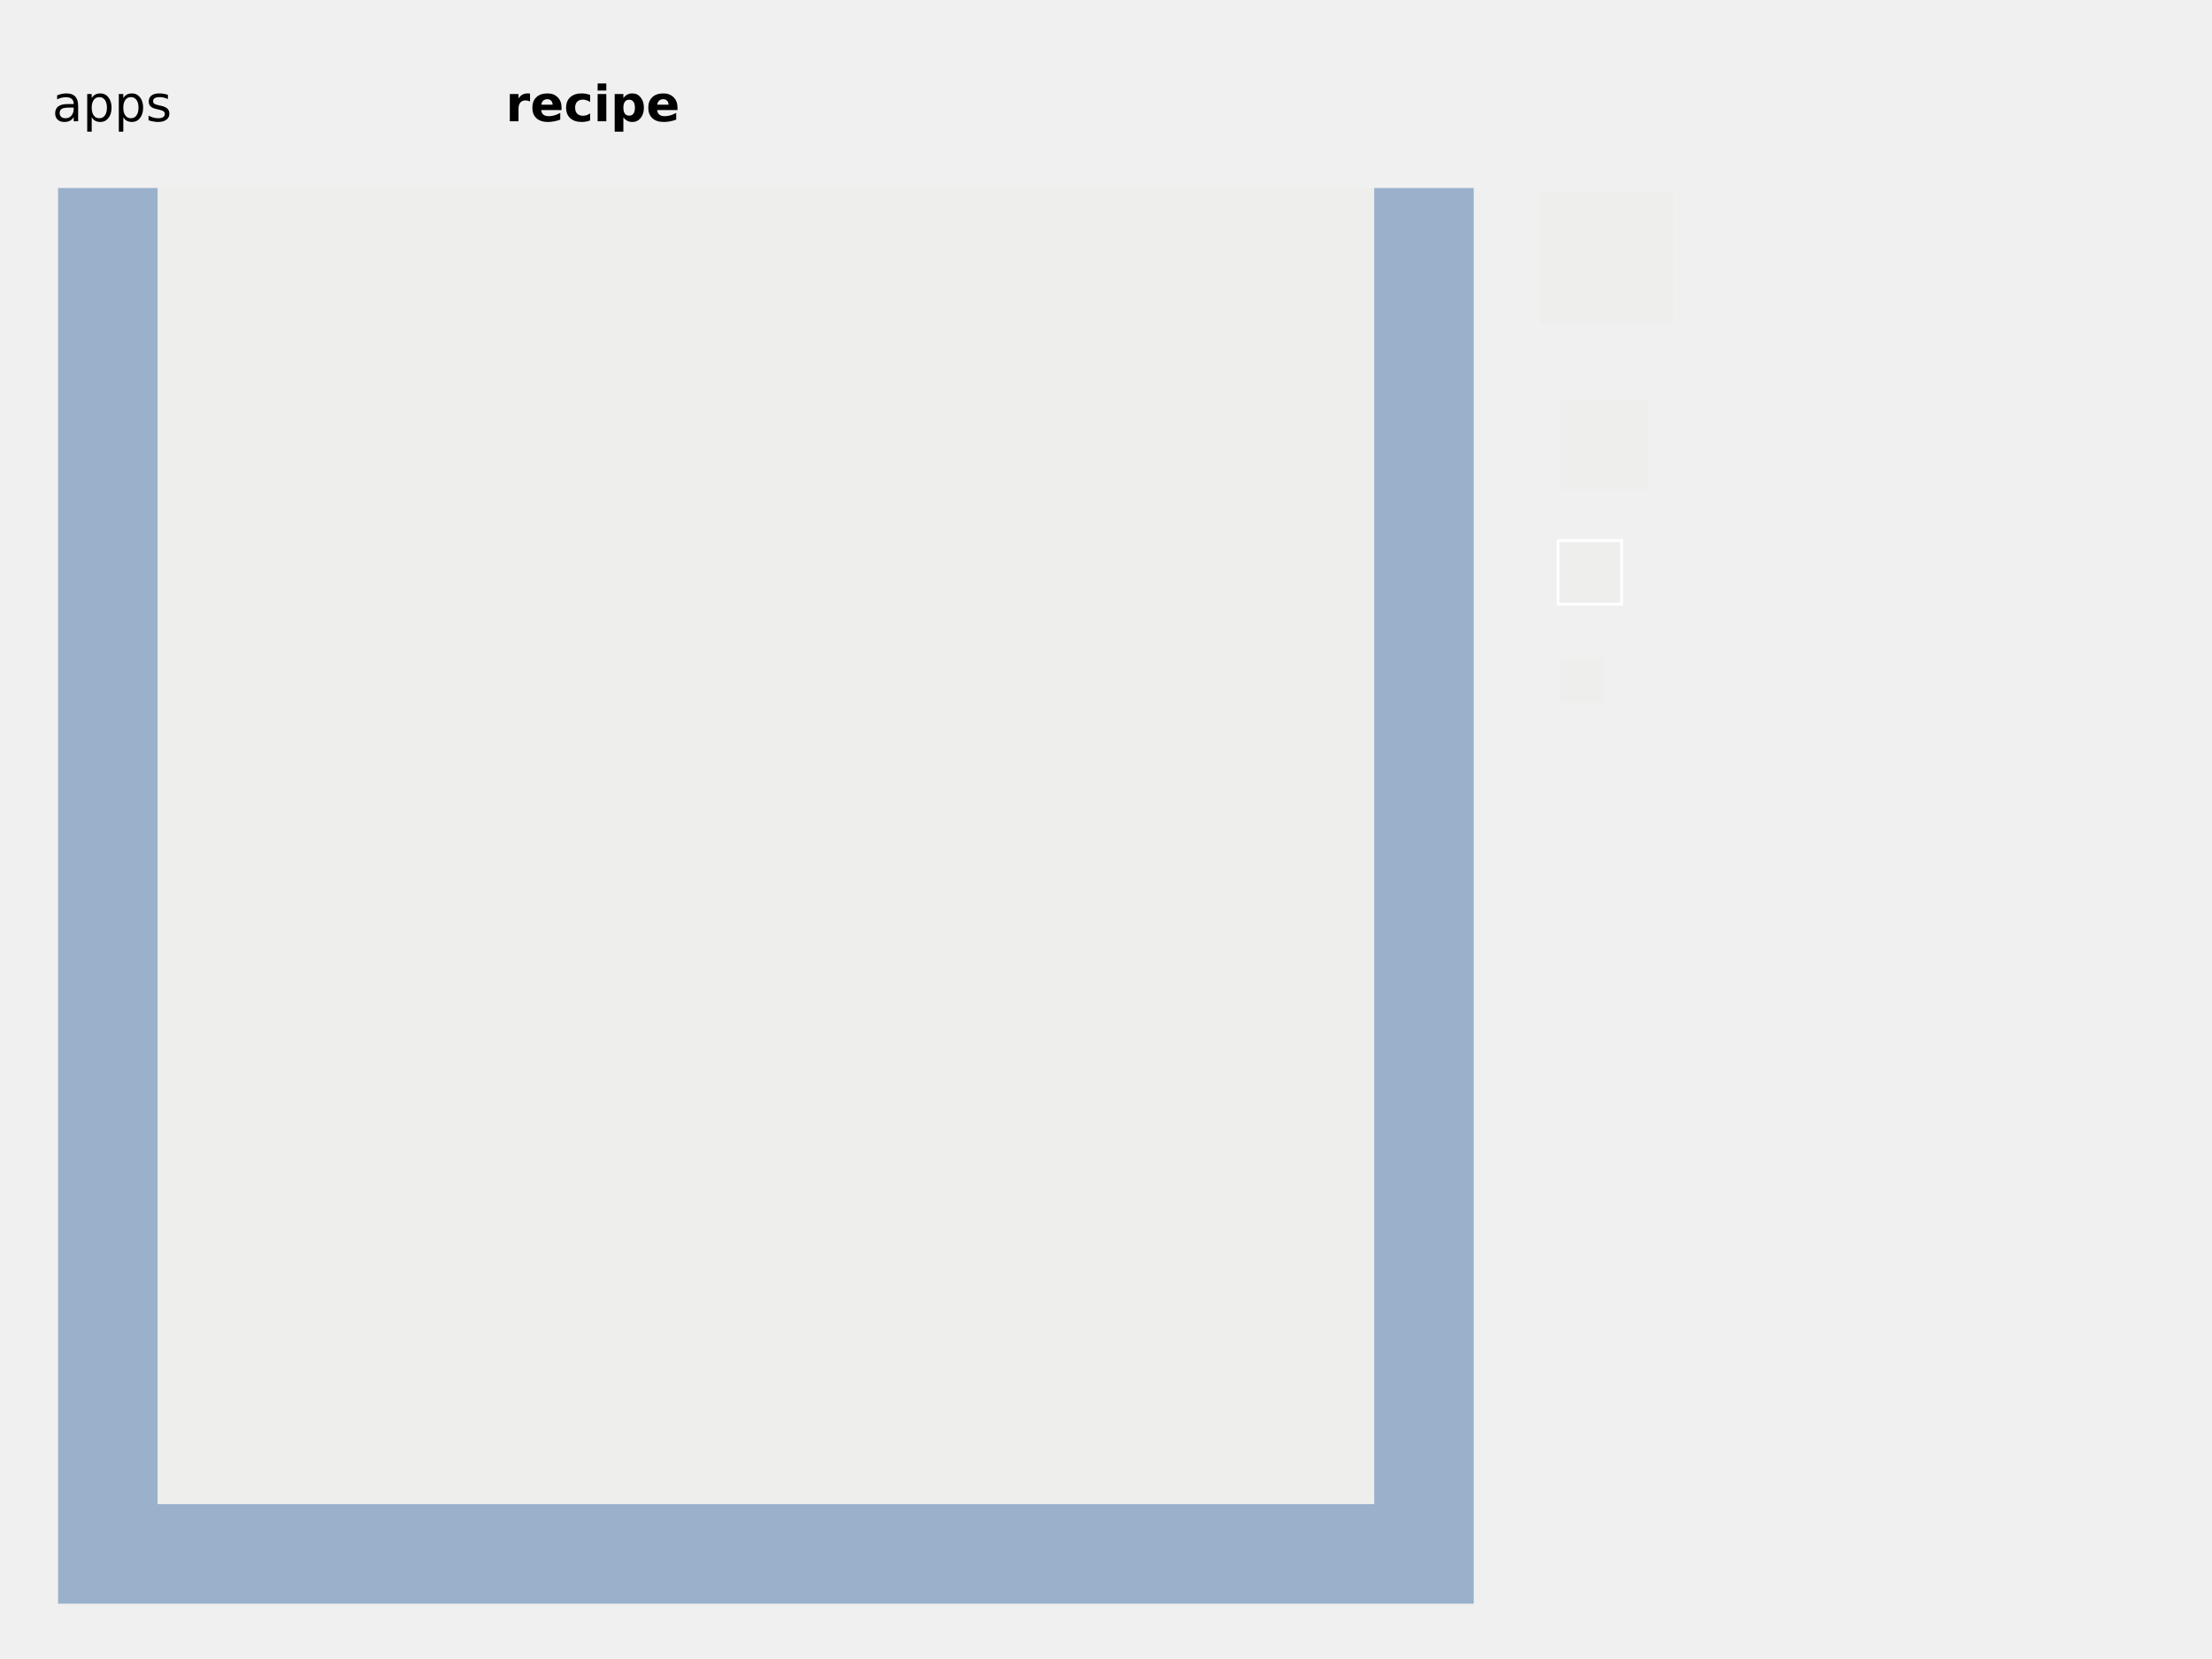
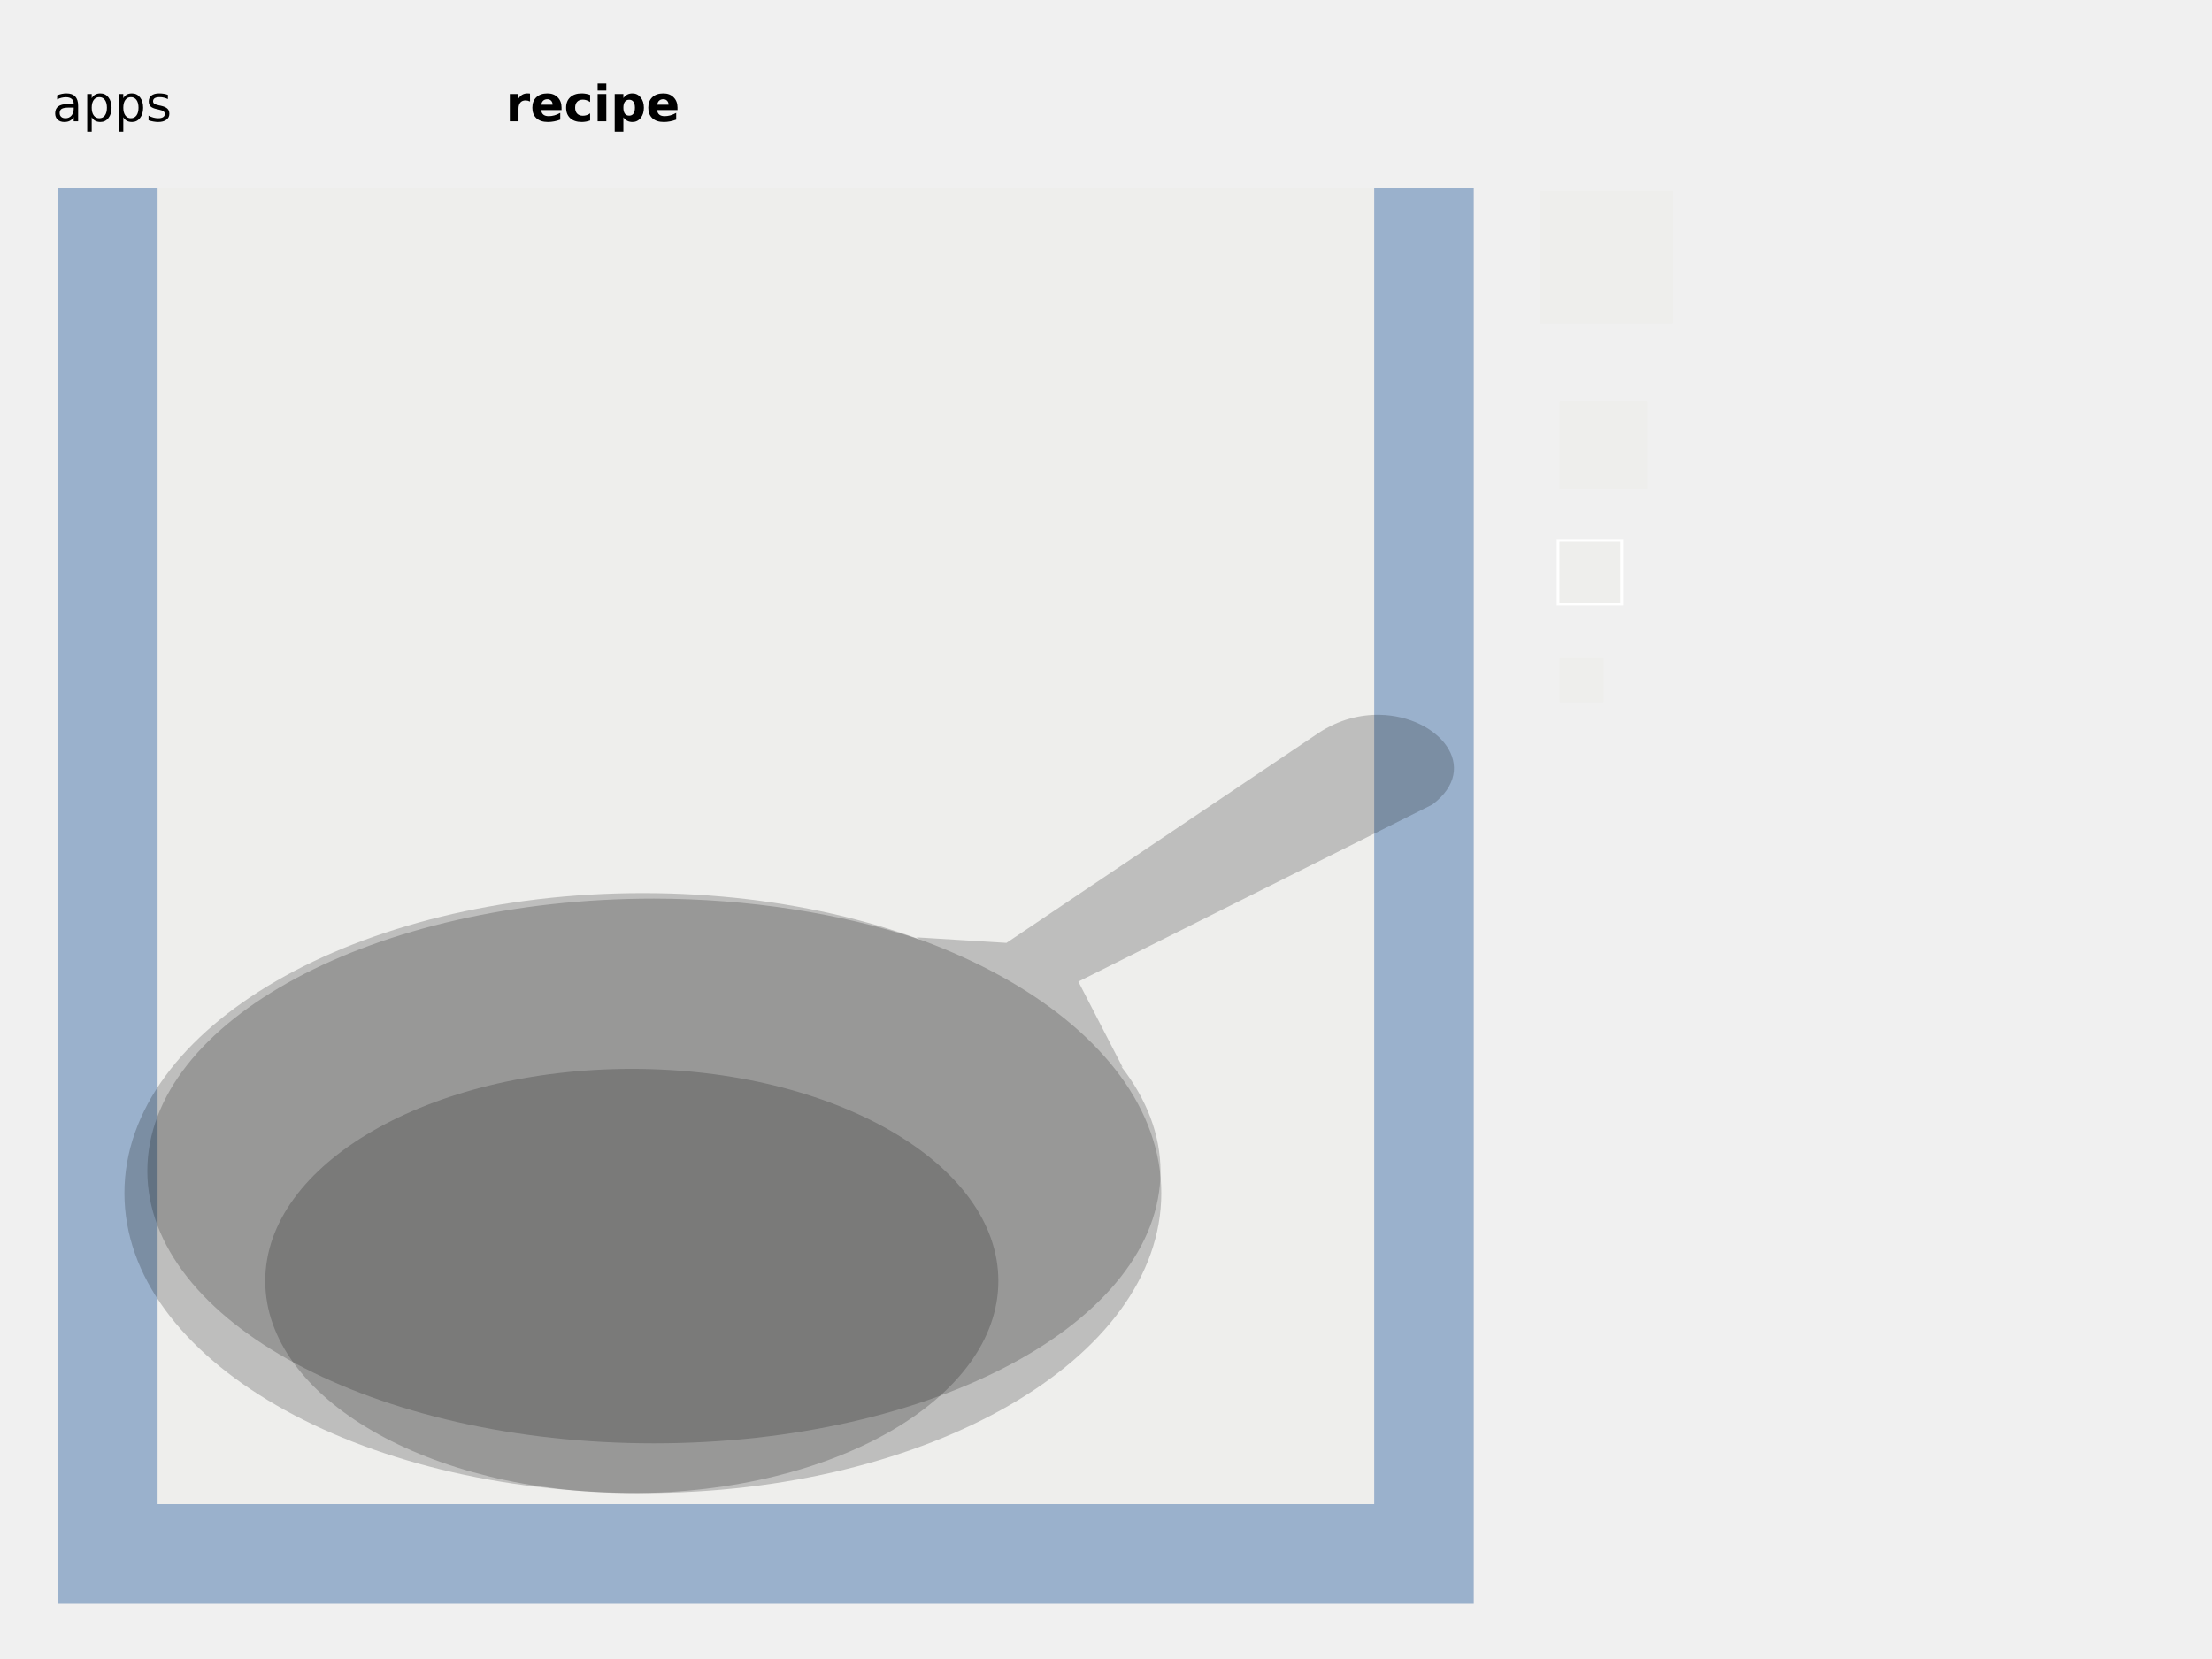
<svg xmlns="http://www.w3.org/2000/svg" width="800" height="600" id="svg11300" version="1.0" style="display:inline;enable-background:new" viewBox="0 0 800 600">
  <defs id="defs3" />
  <g style="display:inline" id="layer1" transform="translate(0,300)">
    <g id="layer2" style="display:inline">
      <rect style="display:inline;overflow:visible;visibility:visible;fill:#eeeeec;fill-opacity:1;fill-rule:nonzero;stroke:none;stroke-width:2;marker:none;enable-background:accumulate" id="rect6284" width="48" height="48" x="557.062" y="-231" />
      <rect y="-155" x="564" height="32" width="32" id="rect6592" style="display:inline;overflow:visible;visibility:visible;fill:#eeeeec;fill-opacity:1;fill-rule:nonzero;stroke:none;stroke-width:2;marker:none;enable-background:accumulate" />
      <rect y="-105" x="563" height="24" width="24" id="rect5028" style="display:inline;overflow:visible;visibility:visible;fill:#ffffff;fill-opacity:1;fill-rule:nonzero;stroke:none;stroke-width:2;marker:none;enable-background:accumulate" />
      <rect y="-62" x="564" height="16" width="16" id="rect6833" style="display:inline;overflow:visible;visibility:visible;fill:#eeeeec;fill-opacity:1;fill-rule:nonzero;stroke:none;stroke-width:2;marker:none;enable-background:accumulate" />
      <rect style="display:inline;overflow:visible;visibility:visible;fill:#eeeeec;fill-opacity:1;fill-rule:nonzero;stroke:none;stroke-width:2;marker:none;enable-background:accumulate" id="rect6749" width="22" height="22" x="564" y="-104" />
      <text id="context" style="font-style:normal;font-variant:normal;font-weight:normal;font-stretch:normal;font-size:18px;font-family:'DejaVu Sans';-inkscape-font-specification:'DejaVu Sans';display:inline;fill:#000000;fill-opacity:1;stroke:none;enable-background:new" x="18.871" xml:space="preserve" y="-256.14">
        <tspan id="tspan2716" x="18.871" y="-256.14" style="font-style:normal;font-variant:normal;font-weight:normal;font-stretch:normal;font-family:'DejaVu Sans';-inkscape-font-specification:'DejaVu Sans'">apps</tspan>
      </text>
      <text id="icon-name" style="font-style:normal;font-variant:normal;font-weight:bold;font-stretch:normal;font-size:18px;line-height:125%;font-family:'DejaVu Sans';-inkscape-font-specification:'DejaVu Sans Bold';text-align:start;writing-mode:lr-tb;text-anchor:start;display:inline;fill:#000000;fill-opacity:1;stroke:none;enable-background:new" x="182.871" xml:space="preserve" y="-256.14">
        <tspan id="tspan3023" x="182.871" y="-256.14" style="font-style:normal;font-variant:normal;font-weight:bold;font-stretch:normal;font-size:18px;font-family:'DejaVu Sans';-inkscape-font-specification:'DejaVu Sans Bold'">recipe</tspan>
      </text>
      <rect y="-232" x="21" height="512" width="512" id="rect6282" style="display:inline;overflow:visible;visibility:visible;fill:#eeeeec;fill-opacity:1;fill-rule:nonzero;stroke:none;stroke-width:2;marker:none;enable-background:accumulate" />
      <path id="path125377" d="M 21,-232 V 280 H 533 V -232 H 497 V 244 H 57 v -476 z" style="display:inline;overflow:visible;visibility:visible;opacity:0.451;fill:#3465a4;fill-opacity:1;fill-rule:nonzero;stroke:none;stroke-width:2;marker:none;enable-background:accumulate" />
+       <ellipse style="color:#000000;clip-rule:nonzero;display:inline;overflow:visible;visibility:visible;opacity:0.201;isolation:auto;mix-blend-mode:normal;color-interpolation:sRGB;color-interpolation-filters:linearRGB;solid-color:#000000;solid-opacity:1;fill:#000000;fill-opacity:1;fill-rule:nonzero;stroke:none;stroke-width:4;stroke-linecap:butt;stroke-linejoin:miter;stroke-miterlimit:4;stroke-dasharray:none;stroke-dashoffset:0;stroke-opacity:1;marker:none;marker-start:none;marker-mid:none;marker-end:none;paint-order:normal;color-rendering:auto;image-rendering:auto;shape-rendering:auto;text-rendering:auto;enable-background:accumulate" id="path8320" cx="232.5" cy="131.5" rx="187.5" ry="108.5" />
+       <ellipse ry="76.713" rx="132.569" cy="163.287" cx="228.5" id="ellipse8324" style="color:#000000;clip-rule:nonzero;display:inline;overflow:visible;visibility:visible;opacity:0.201;isolation:auto;mix-blend-mode:normal;color-interpolation:sRGB;color-interpolation-filters:linearRGB;solid-color:#000000;solid-opacity:1;fill:#000000;fill-opacity:1;fill-rule:nonzero;stroke:none;stroke-width:4;stroke-linecap:butt;stroke-linejoin:miter;stroke-miterlimit:4;stroke-dasharray:none;stroke-dashoffset:0;stroke-opacity:1;marker:none;marker-start:none;marker-mid:none;marker-end:none;paint-order:normal;color-rendering:auto;image-rendering:auto;shape-rendering:auto;text-rendering:auto;enable-background:accumulate" />
+       <path style="color:#000000;clip-rule:nonzero;display:inline;overflow:visible;visibility:visible;opacity:0.201;isolation:auto;mix-blend-mode:normal;color-interpolation:sRGB;color-interpolation-filters:linearRGB;solid-color:#000000;solid-opacity:1;fill:#000000;fill-opacity:1;fill-rule:nonzero;stroke:none;stroke-width:4;stroke-linecap:butt;stroke-linejoin:miter;stroke-miterlimit:4;stroke-dasharray:none;stroke-dashoffset:0;stroke-opacity:1;marker:none;marker-start:none;marker-mid:none;marker-end:none;paint-order:normal;color-rendering:auto;image-rendering:auto;shape-rendering:auto;text-rendering:auto;enable-background:accumulate" d="M 499.016 258.516 C 491.938 258.375 484.25 260.25 477 265 L 364 341 L 331.5 339 L 332.891 339.877 A 183.219 98.5 0 0 0 236.5 325 A 183.219 98.5 0 0 0 53.281 423.5 A 183.219 98.5 0 0 0 236.5 522 A 183.219 98.5 0 0 0 419.719 423.5 A 183.219 98.5 0 0 0 405.498 385.684 L 406 386 L 390 355 L 518 291 C 536 277.5 520.25 258.938 499.016 258.516 z " transform="translate(0,-300)" id="ellipse8326" />
    </g>
    <g id="layer4" style="display:inline">
      <g id="g6154" style="fill:#ffffff" transform="matrix(1.25,0,0,1.25,-78,-47.25)" />
    </g>
    <g id="layer5" style="display:inline">
      <g id="g8198" transform="matrix(5.092804,0,0,2.238878,20.30169,129.4805)" style="opacity:0.4" />
      <g id="g8230" style="display:inline" transform="matrix(4.889087,0,0,4.889087,322.0604,251.8199)" />
    </g>
  </g>
</svg>
